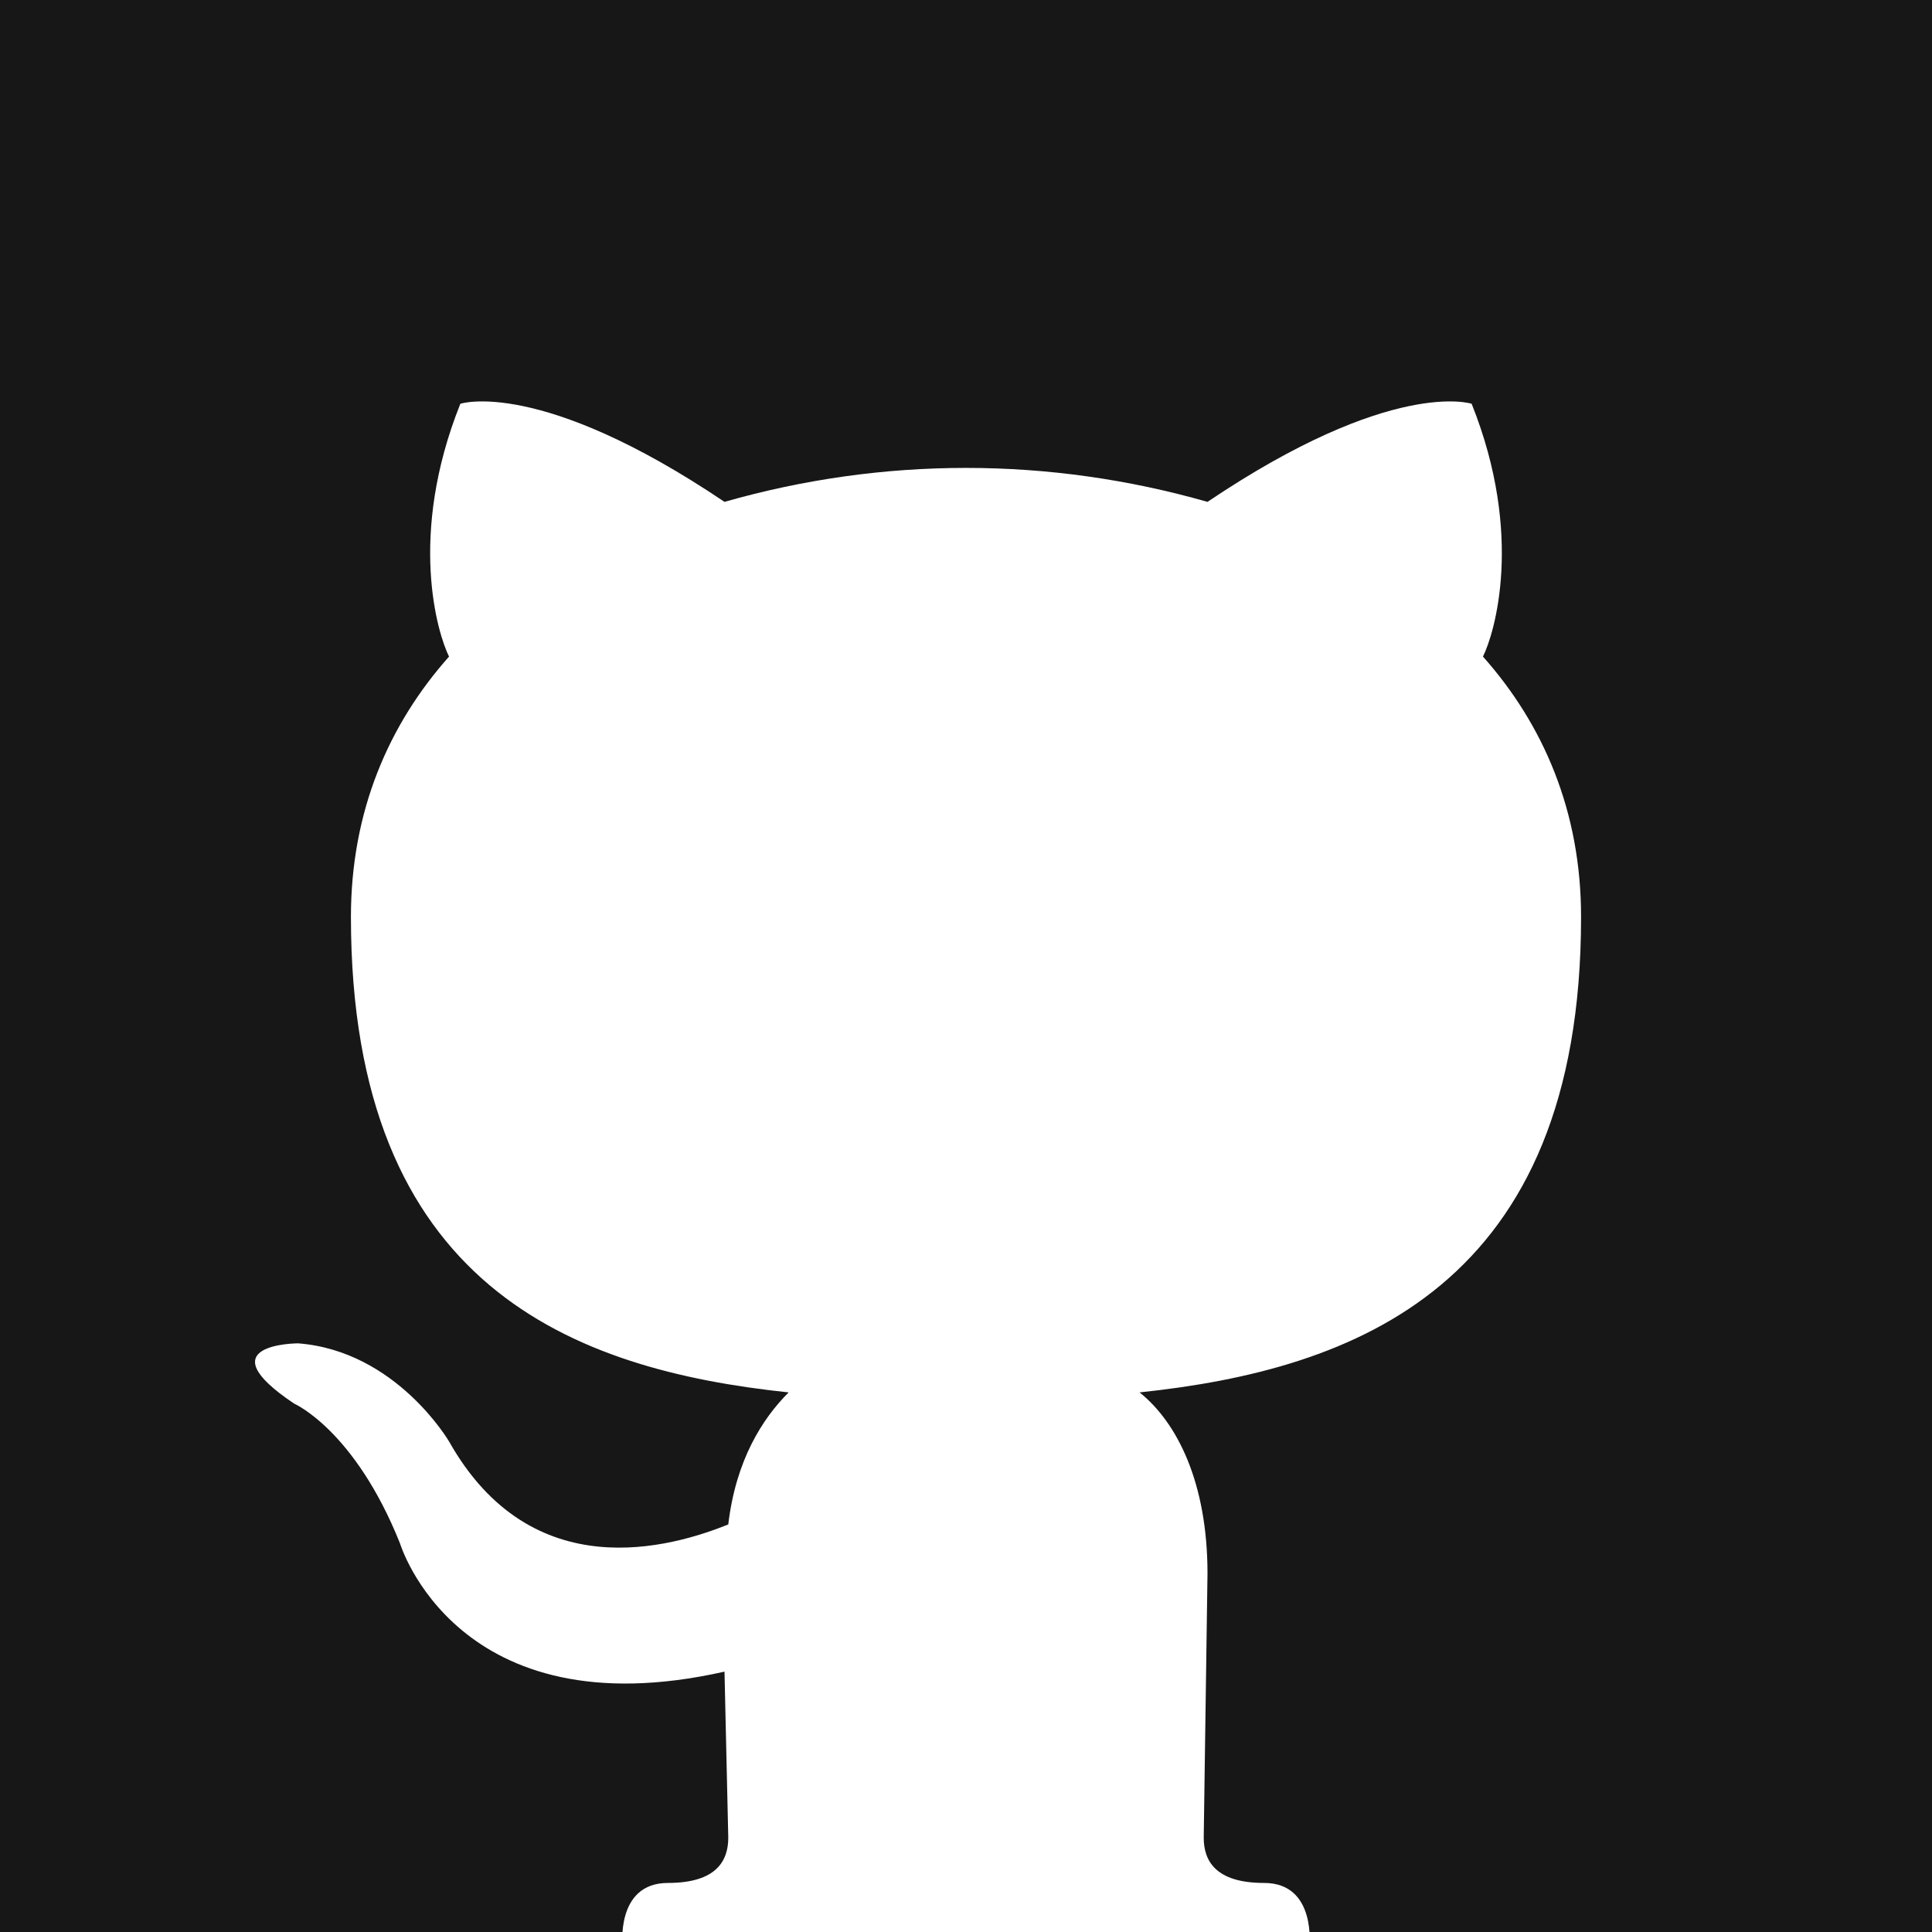
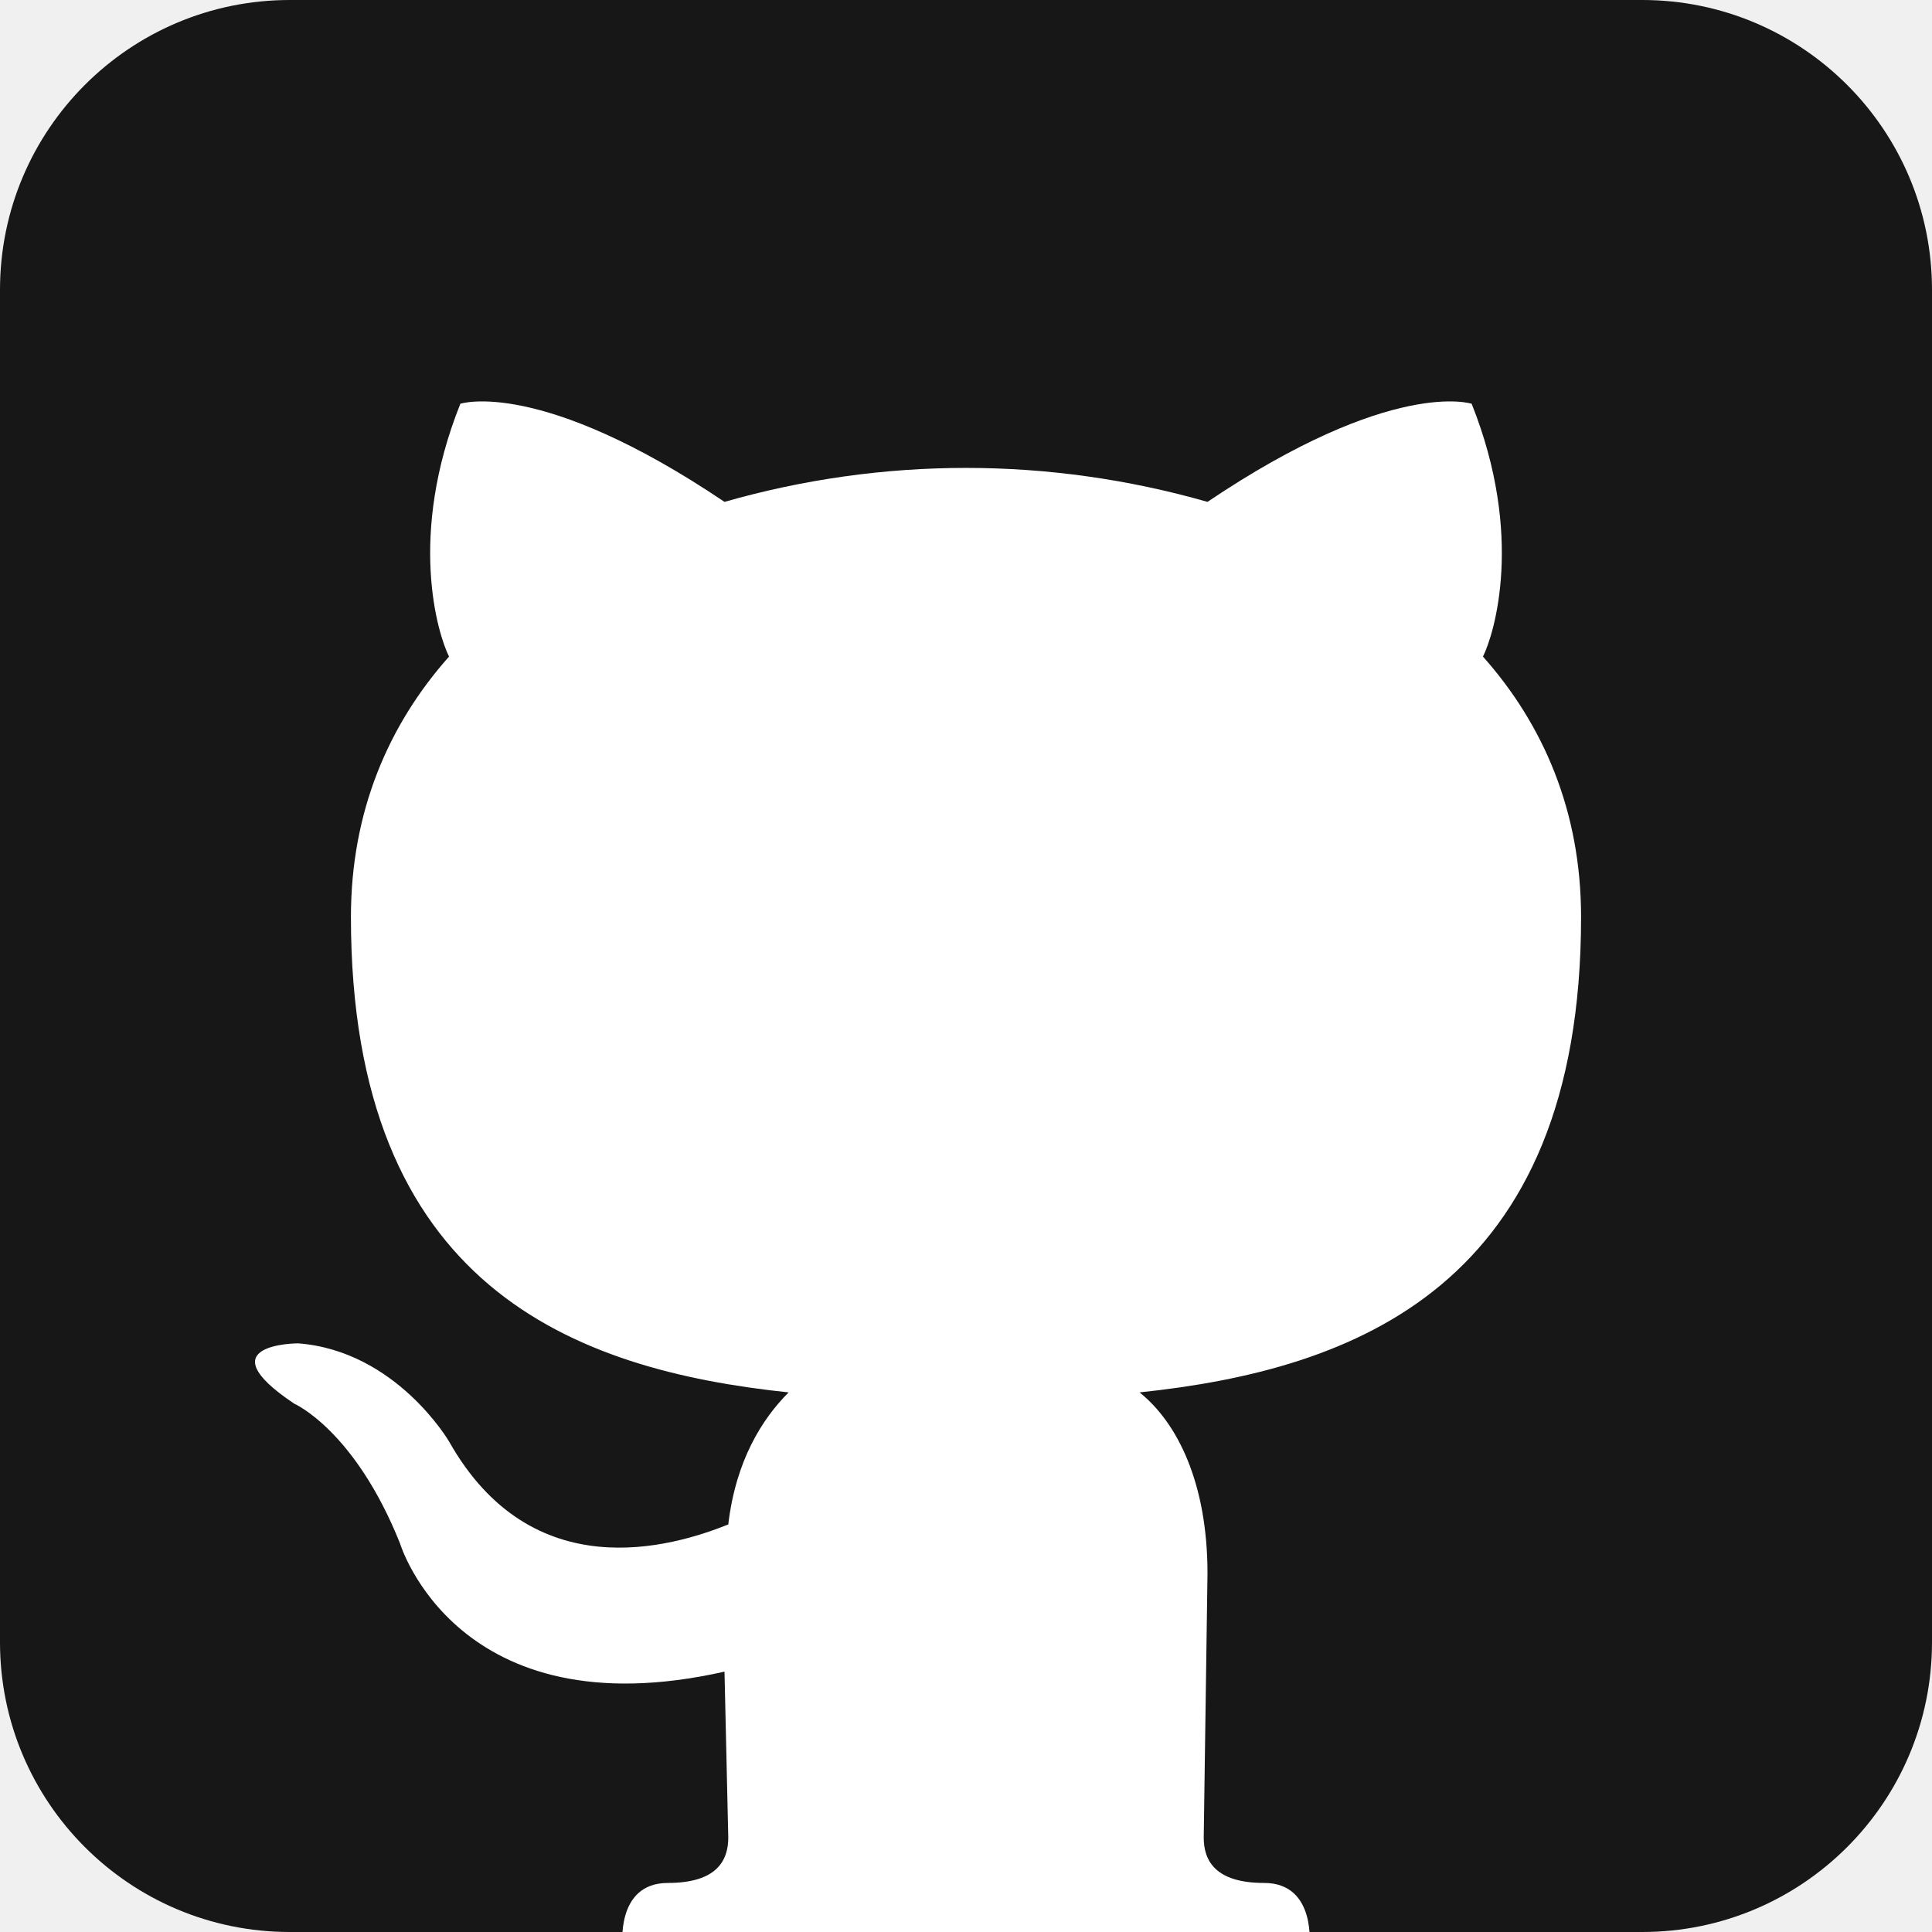
- <svg xmlns="http://www.w3.org/2000/svg" aria-label="GitHub" role="img" viewBox="0 0 512 512">
-   <rect width="512" height="512" fill="#181717" />
+ <svg xmlns="http://www.w3.org/2000/svg" role="img" viewBox="0 0 512 512">
+   <rect width="512" height="512" fill="#181717" rx="15%" />
  <path fill="#fff" d="M335 499c14 0 12 17 12 17H165s-2-17 12-17c13 0 16-6 16-12l-1-44c-71 16-86-34-86-34-12-30-28-37-28-37-24-16 1-16 1-16 26 2 40 26 40 26 22 39 59 28 74 22 2-17 9-28 16-35-57-6-116-28-116-126 0-28 10-51 26-69-3-6-11-32 3-67 0 0 21-7 70 26 42-12 86-12 128 0 49-33 70-26 70-26 14 35 6 61 3 67 16 18 26 41 26 69 0 98-60 120-117 126 10 8 18 24 18 48l-1 70c0 6 3 12 16 12z" />
</svg>
